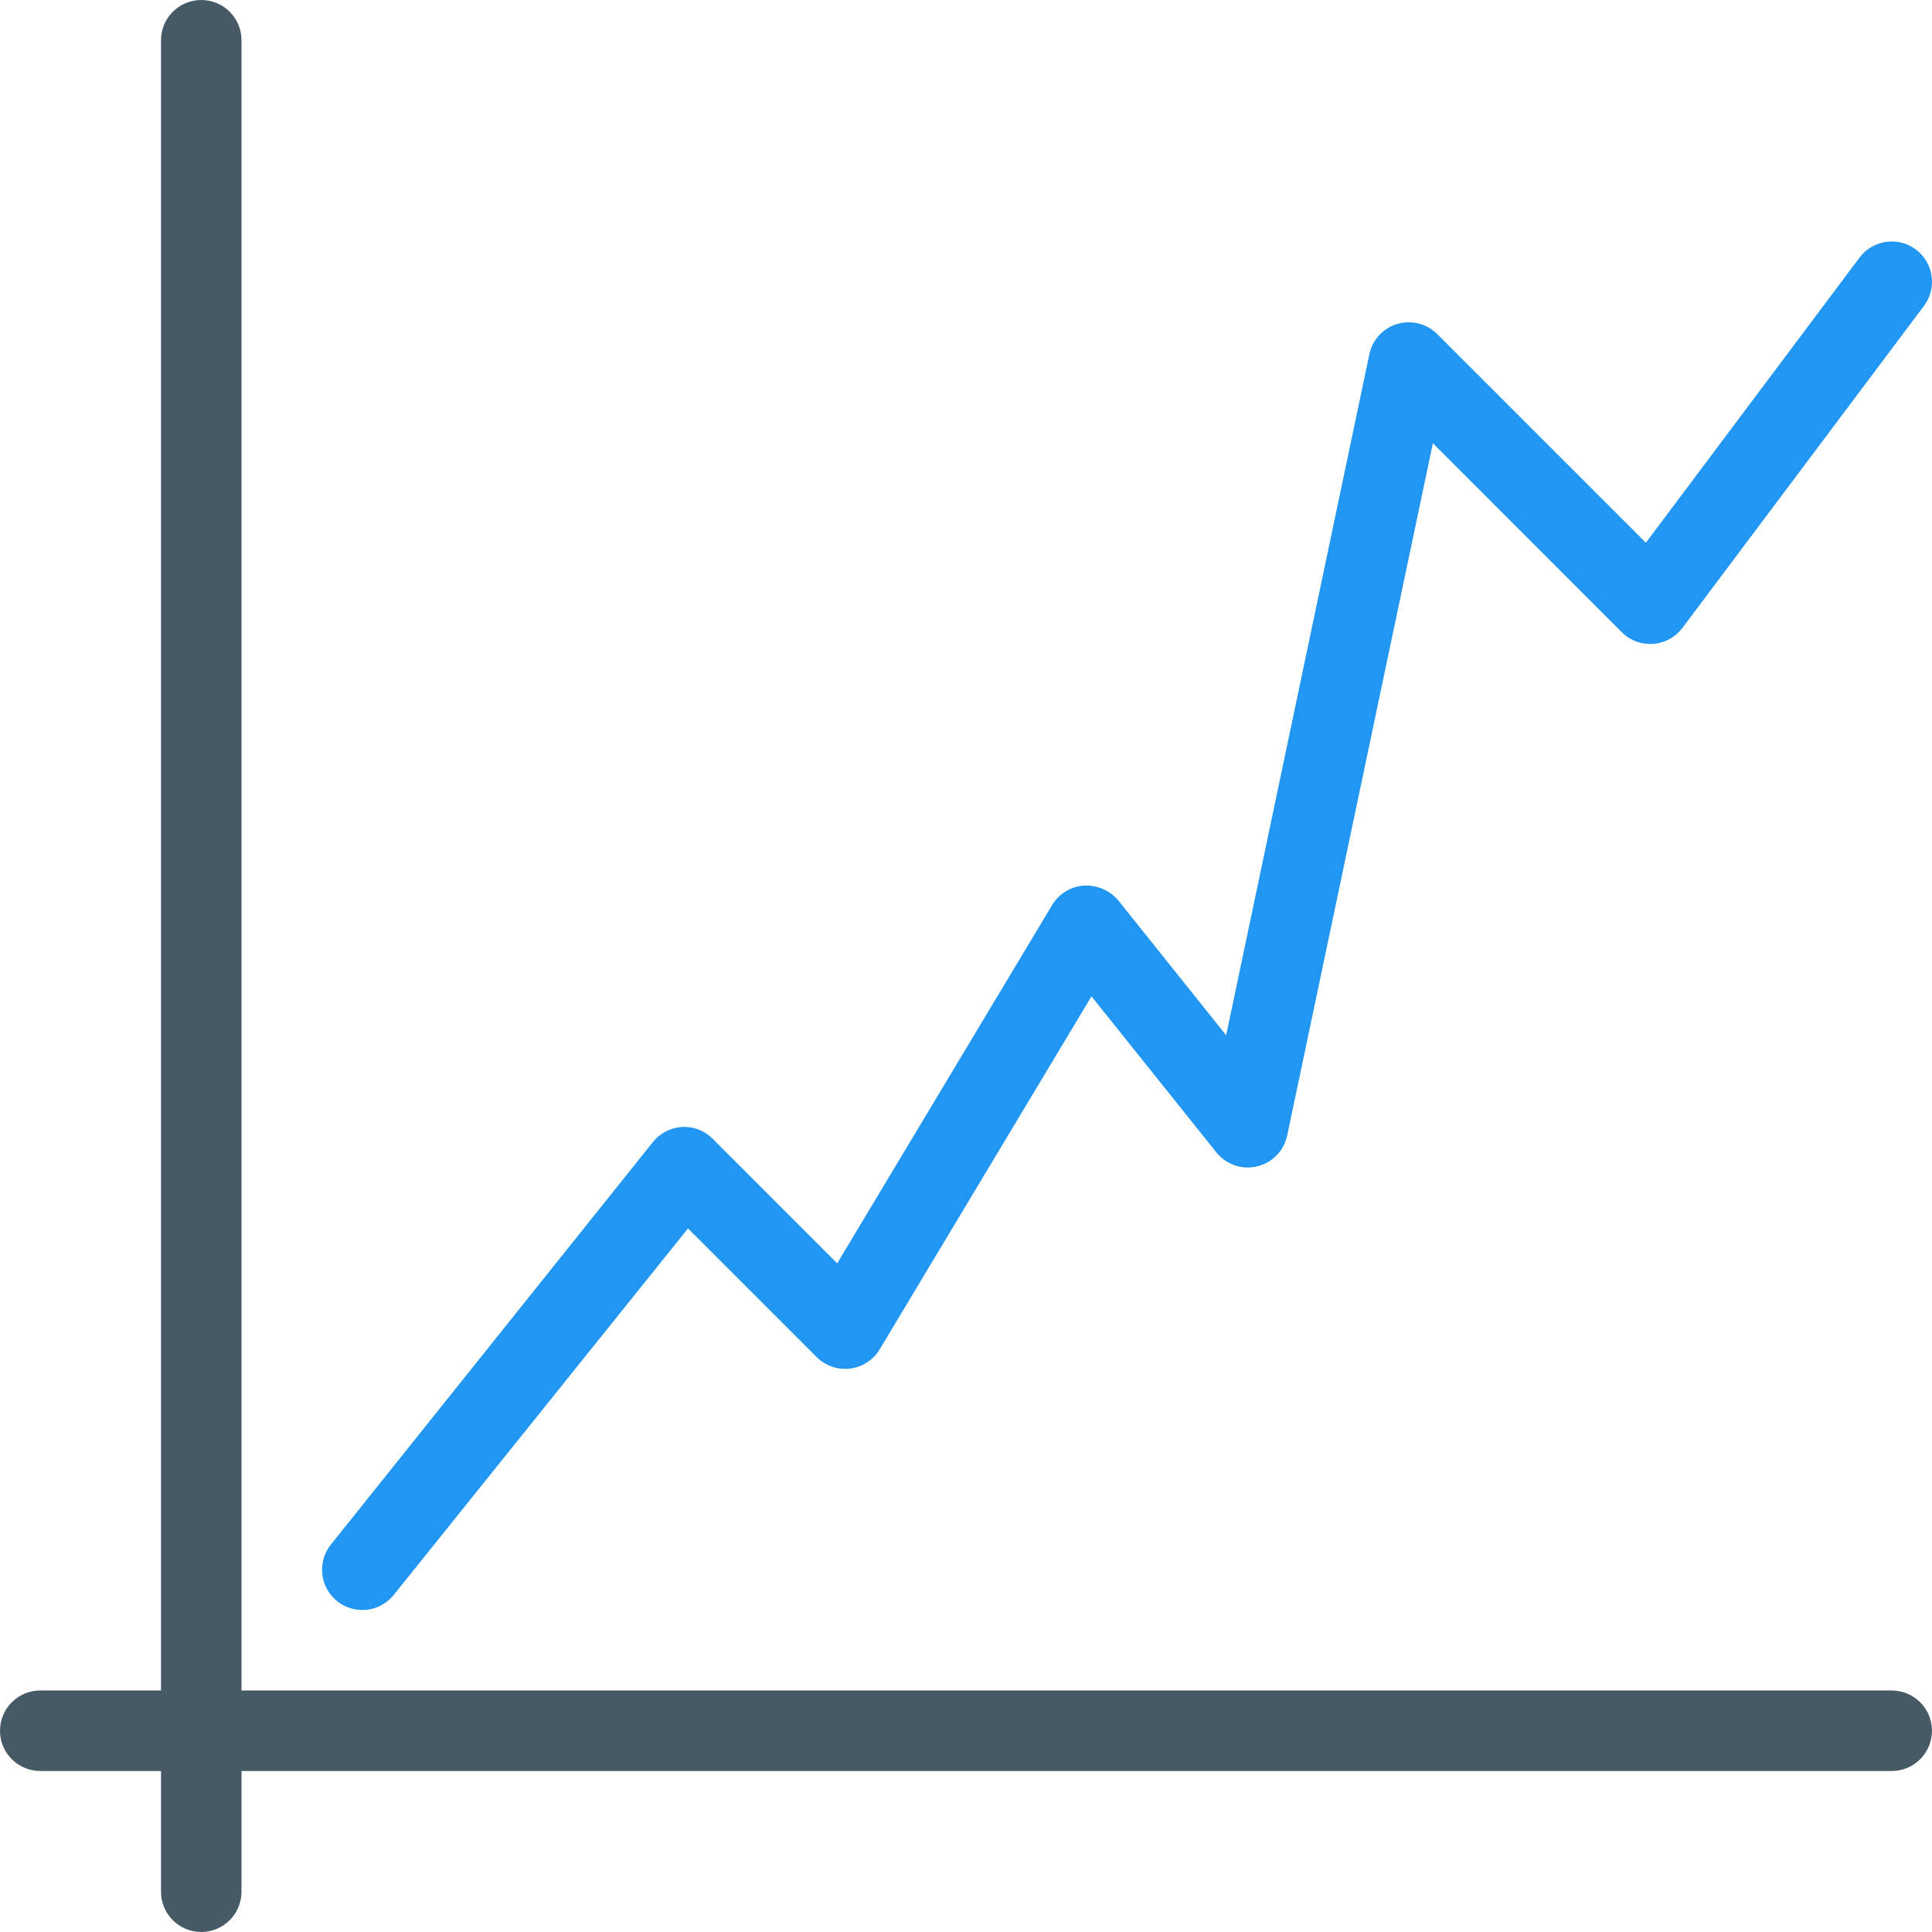
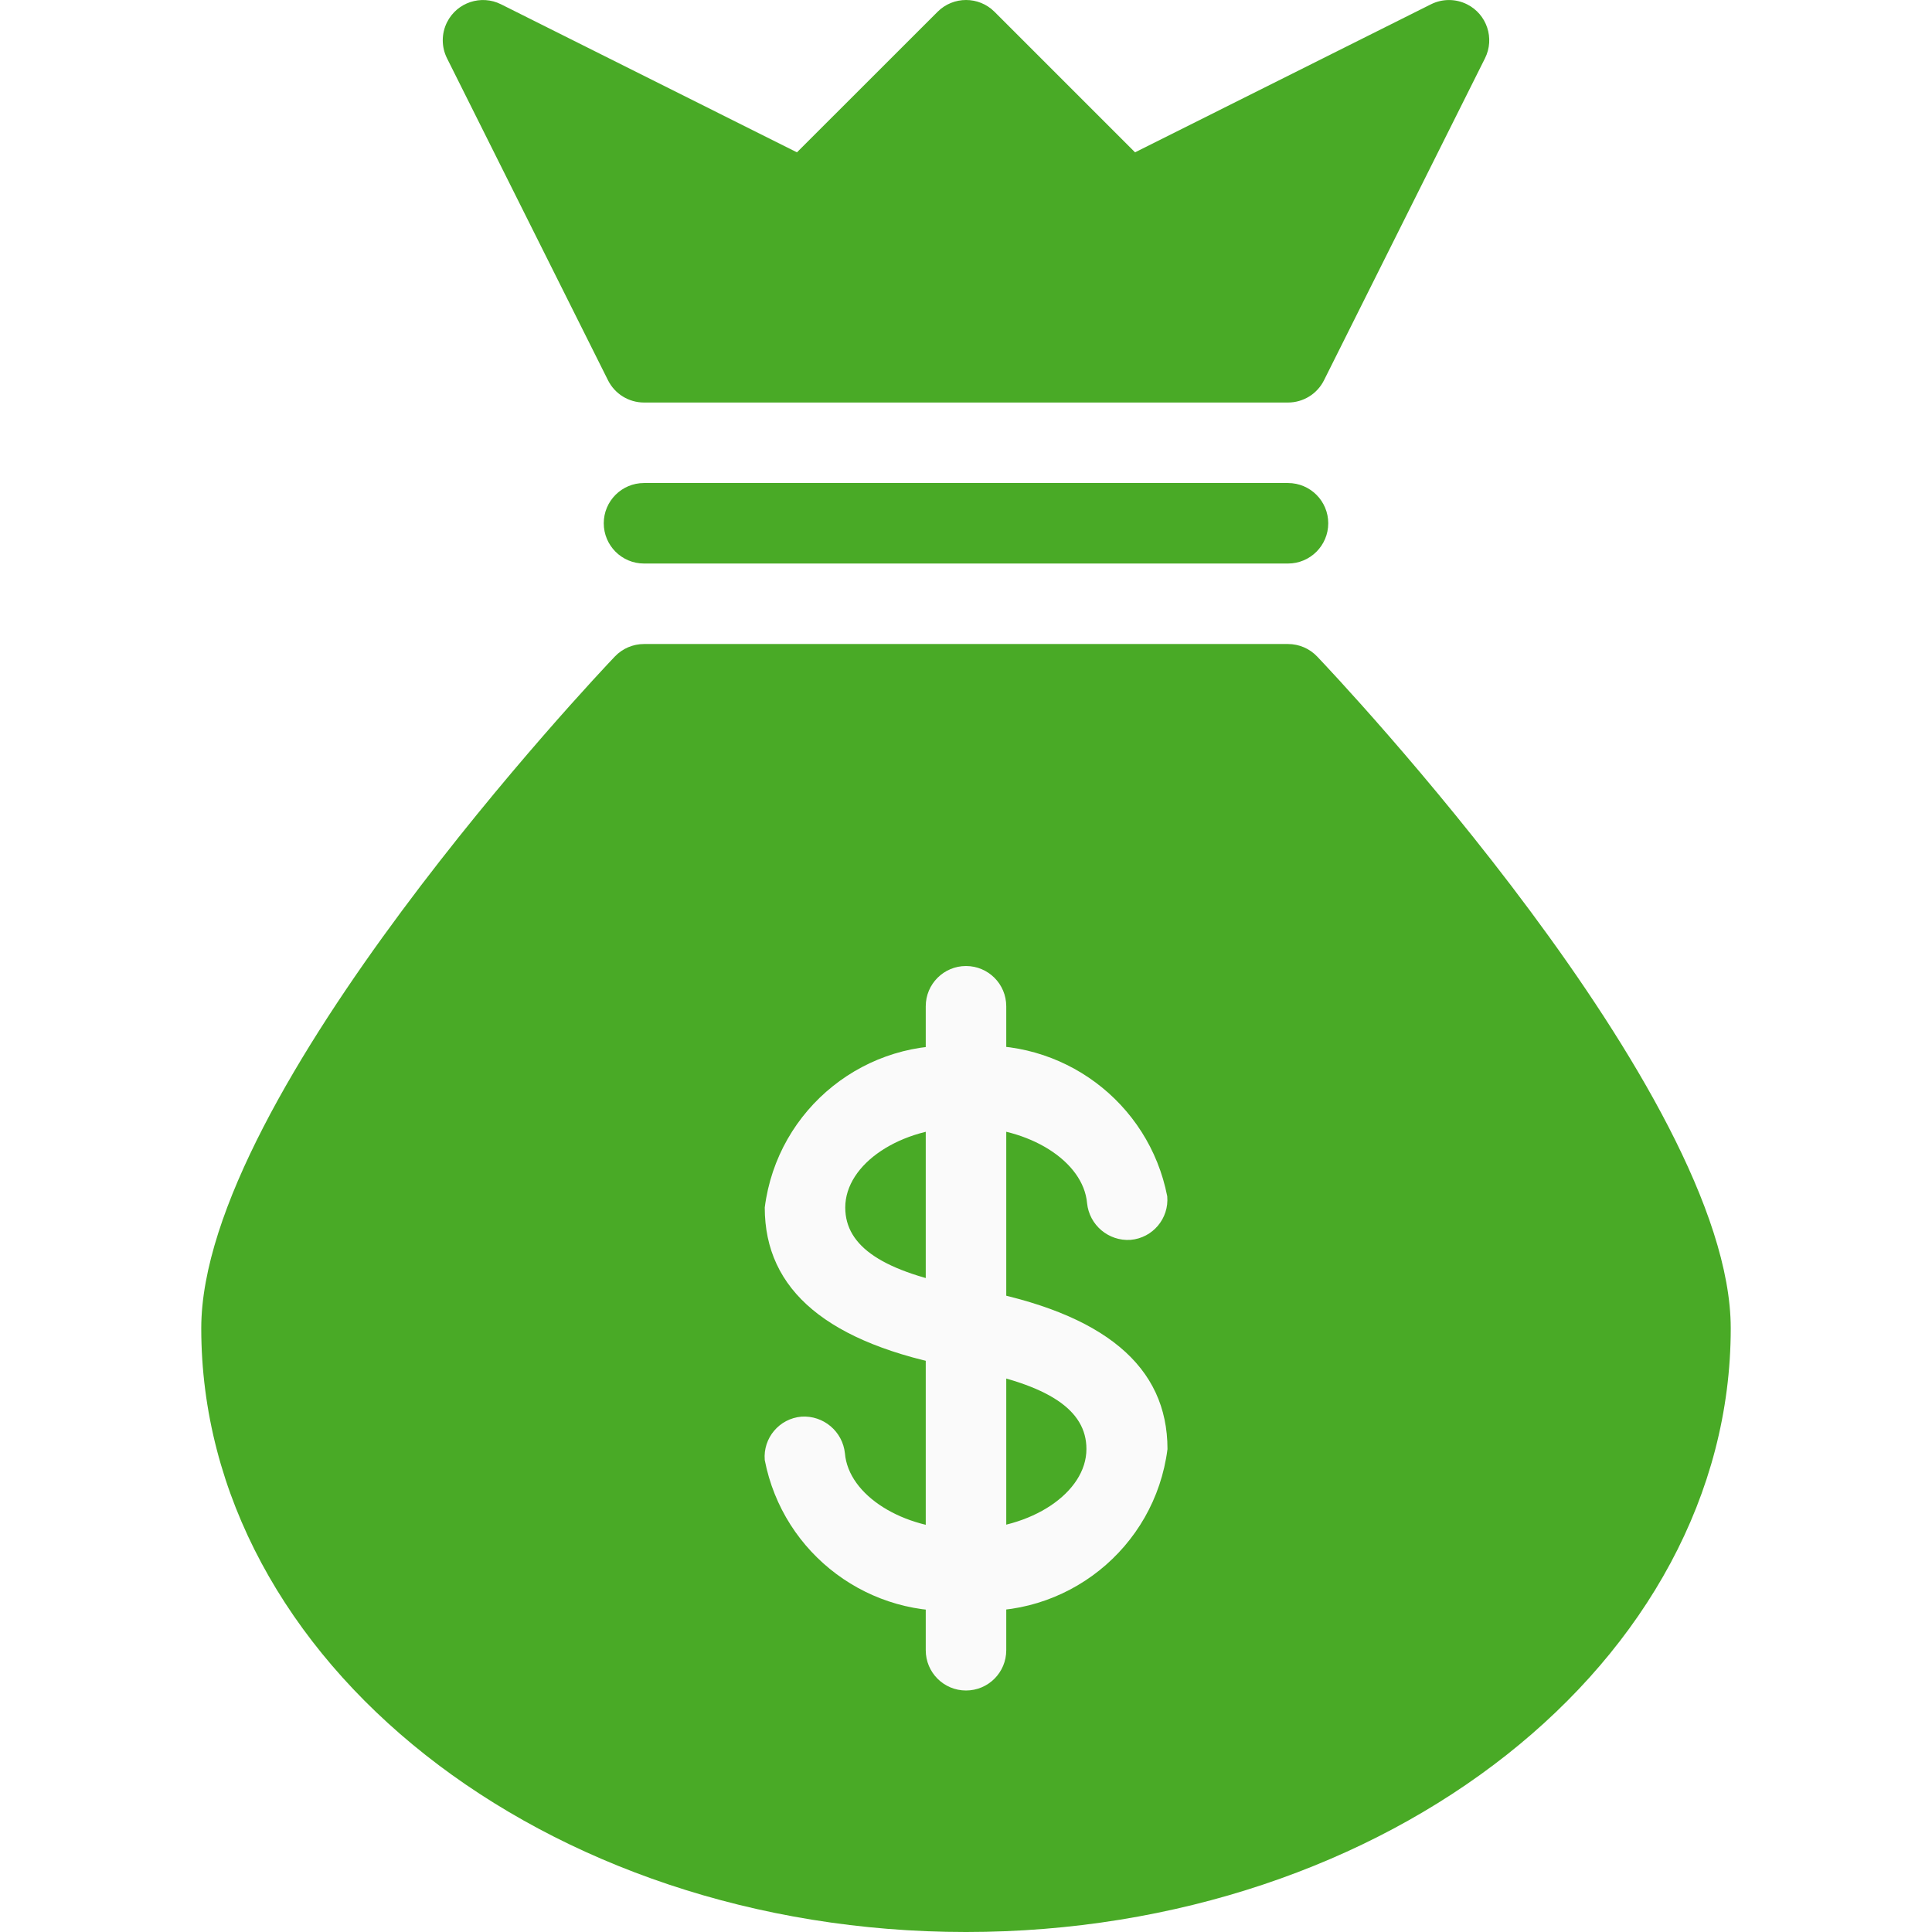
- <svg xmlns="http://www.w3.org/2000/svg" version="1.1" id="Capa_1" x="0px" y="0px" viewBox="0 0 512.007 512.007" style="enable-background:new 0 0 512.007 512.007;" xml:space="preserve">
-   <path style="fill:#455A64;" d="M501.333,448.004H64V10.67c0-5.891-4.776-10.667-10.667-10.667S42.667,4.779,42.667,10.67v437.333  h-32C4.776,448.004,0,452.779,0,458.67c0,5.891,4.776,10.667,10.667,10.667h32v32c0,5.891,4.776,10.667,10.667,10.667  S64,507.228,64,501.337v-32h437.333c5.891,0,10.667-4.776,10.667-10.667C512,452.779,507.224,448.004,501.333,448.004z" />
-   <path style="fill:#2196F3;" d="M96,426.67c-5.891-0.008-10.66-4.791-10.651-10.682c0.003-2.414,0.825-4.755,2.331-6.641  l85.333-106.667c1.887-2.374,4.695-3.832,7.723-4.011c3.032-0.187,5.997,0.949,8.128,3.115l33.003,33.024l56.96-94.955  c1.815-3.027,5.01-4.959,8.533-5.163c3.472-0.151,6.816,1.323,9.045,3.989l28.544,35.691L362.901,93.87  c1.217-5.764,6.877-9.45,12.641-8.232c2.025,0.428,3.881,1.435,5.343,2.899l55.296,55.296L492.8,68.27  c3.53-4.716,10.215-5.678,14.931-2.149s5.678,10.215,2.149,14.931c-0.004,0.006-0.009,0.012-0.013,0.017l-64,85.333  c-3.535,4.712-10.221,5.666-14.934,2.131c-0.399-0.299-0.777-0.627-1.13-0.979l-50.069-50.091L341.12,300.932  c-1.213,5.765-6.87,9.454-12.635,8.241c-2.423-0.51-4.593-1.847-6.138-3.782l-33.088-41.344l-56.107,93.504  c-3.006,5.066-9.55,6.737-14.616,3.731c-0.752-0.446-1.446-0.983-2.066-1.598l-34.133-34.133l-77.995,97.131  C102.312,425.209,99.242,426.677,96,426.67z" />
+ <svg xmlns="http://www.w3.org/2000/svg" version="1.1" id="Capa_1" x="0px" y="0px" viewBox="0 0 512.008 512.008" style="enable-background:new 0 0 512.008 512.008;" xml:space="preserve">
+   <path style="fill:#49AA26;" d="M349.06,173.982c-2.014-2.112-4.804-3.307-7.723-3.307H170.671c-2.918-0.001-5.709,1.194-7.723,3.307  c-4.48,4.693-109.611,115.861-109.611,178.027c0,88.235,90.923,160,202.667,160s202.667-71.765,202.667-160  C458.671,289.843,353.54,178.675,349.06,173.982z" />
+   <path style="fill:#49AA26;" d="M341.338,128.008H170.671c-5.891,0-10.667,4.776-10.667,10.667c0,5.891,4.776,10.667,10.667,10.667  h170.667c5.891,0,10.667-4.776,10.667-10.667C352.004,132.784,347.229,128.008,341.338,128.008z" />
+   <path style="fill:#49AA26;" d="M161.135,100.787c1.808,3.609,5.499,5.888,9.536,5.888h170.667c4.037,0,7.728-2.279,9.536-5.888  l42.667-85.333c2.639-5.267,0.508-11.676-4.759-14.315c-3.007-1.507-6.549-1.507-9.556,0l-78.421,39.232L263.556,3.123  c-4.165-4.164-10.917-4.164-15.083,0l-37.269,37.248L132.783,1.139c-5.267-2.639-11.676-0.508-14.315,4.759  c-1.507,3.007-1.507,6.549,0,9.556L161.135,100.787z" />
+   <g>
+     <path style="fill:#FAFAFA;" d="M256.004,426.675c-25.365,2.505-48.469-14.703-53.333-39.723c-0.492-5.867,3.862-11.023,9.728-11.52   c5.829-0.375,10.914,3.919,11.52,9.728c0.939,11.115,15.296,20.181,32,20.181c17.365,0,32-9.771,32-21.333   c0-10.411-10.112-17.067-31.787-21.099l-2.261-0.448c-34.603-6.4-51.2-20.544-51.2-42.453c3.337-26.292,26.95-45.182,53.333-42.667   c25.358-2.507,48.46,14.69,53.333,39.701c0.504,5.869-3.845,11.036-9.715,11.54c-0.004,0-0.009,0.001-0.013,0.001   c-5.832,0.386-10.924-3.913-11.52-9.728c-0.981-11.136-15.339-20.181-32.085-20.181c-17.365,0-32,9.771-32,21.333   c0,10.411,10.133,17.067,31.872,21.12l2.325,0.448c34.56,6.4,51.2,20.544,51.2,42.453   C306.054,410.34,282.404,429.228,256.004,426.675z" />
+     <path style="fill:#FAFAFA;" d="M256.004,448.008c-5.891,0-10.667-4.776-10.667-10.667V266.675c0-5.891,4.776-10.667,10.667-10.667   c5.891,0,10.667,4.776,10.667,10.667v170.667C266.671,443.233,261.895,448.008,256.004,448.008z" />
+   </g>
  <g>
</g>
  <g>
</g>
  <g>
</g>
  <g>
</g>
  <g>
</g>
  <g>
</g>
  <g>
</g>
  <g>
</g>
  <g>
</g>
  <g>
</g>
  <g>
</g>
  <g>
</g>
  <g>
</g>
  <g>
</g>
  <g>
</g>
</svg>
